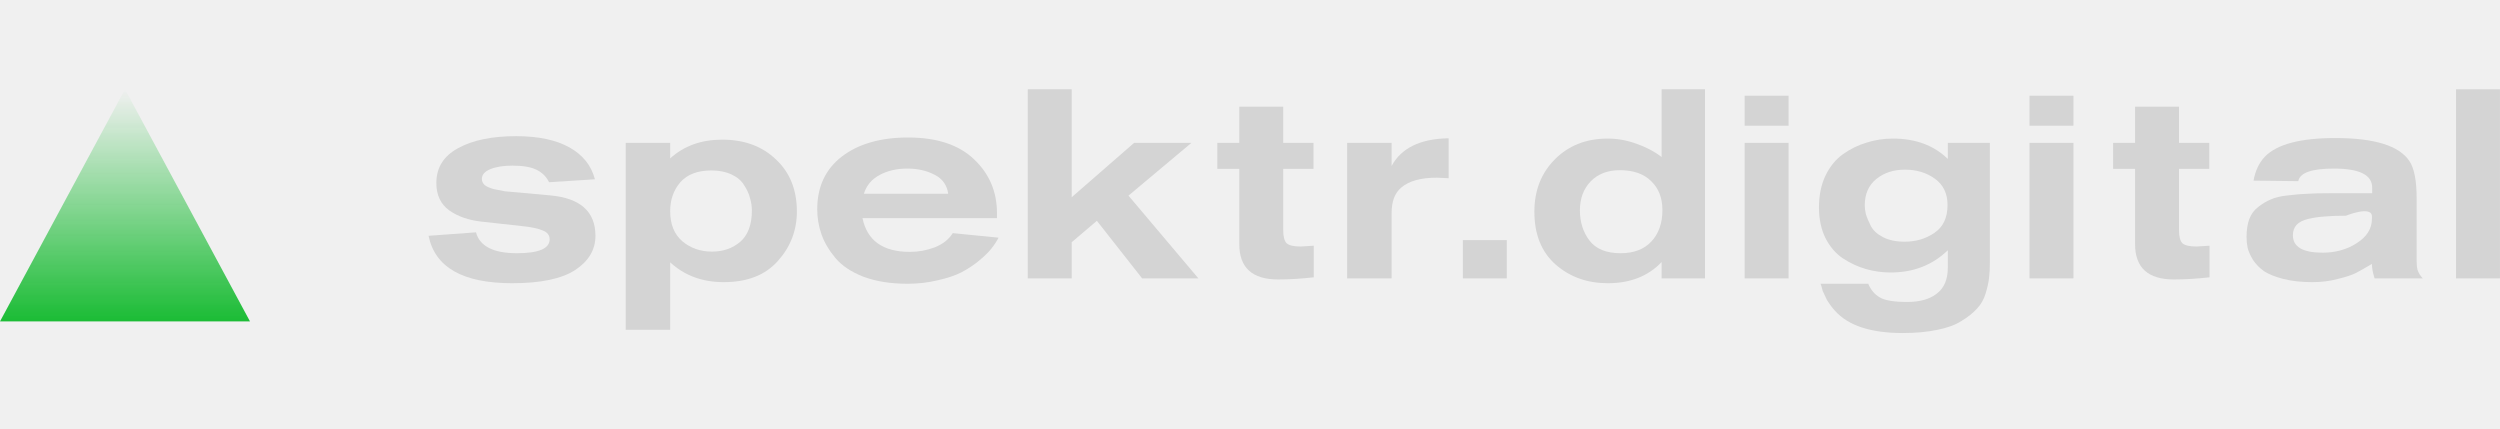
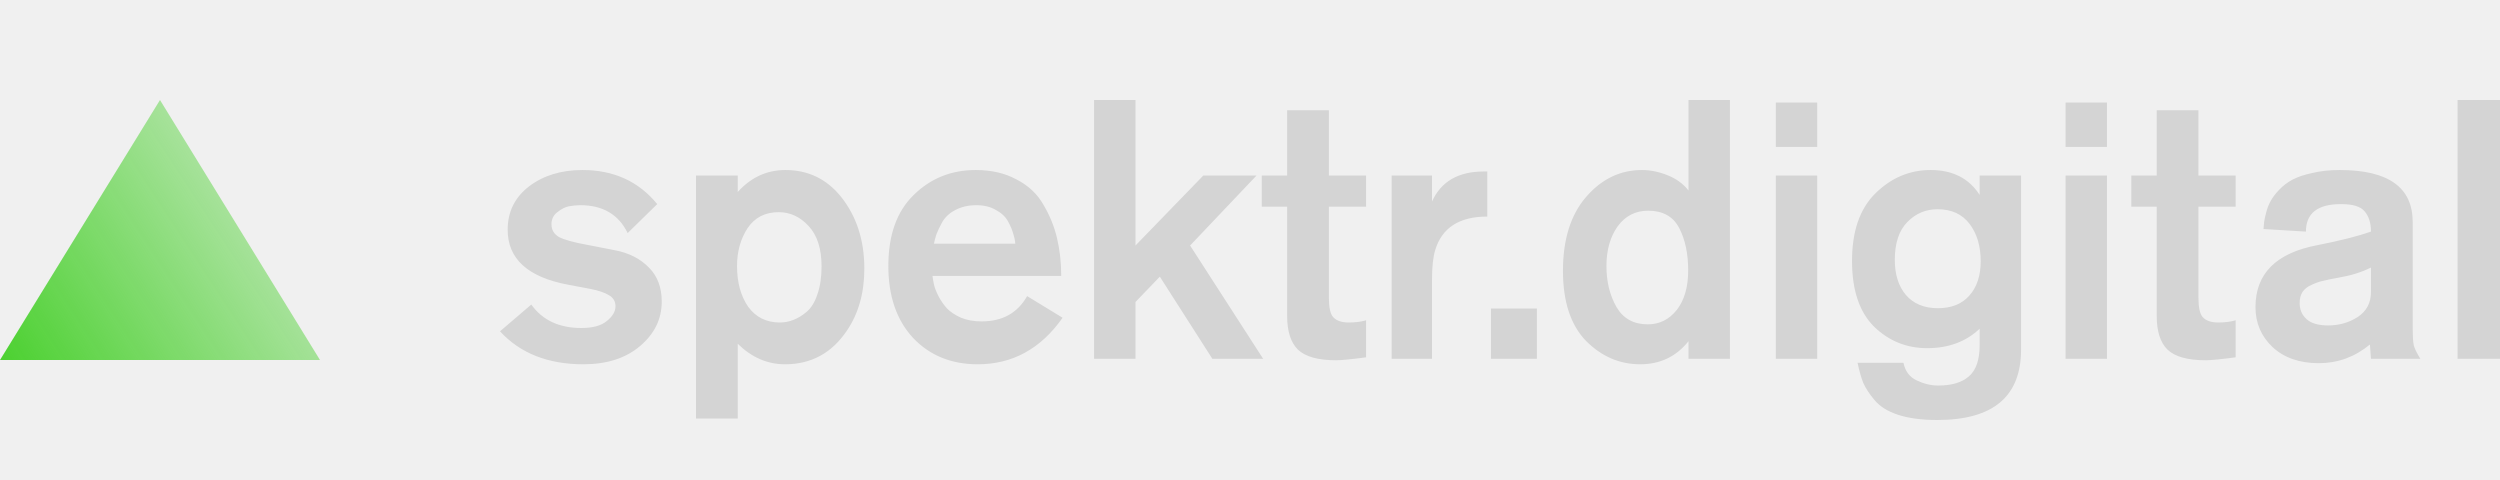
- <svg xmlns="http://www.w3.org/2000/svg" width="140" height="24" viewBox="0 0 140 24" fill="none" id="svg2" version="1.1">
-   <path d="M24 13.205L26.655 13.01C26.865 13.79 27.63 14.18 28.95 14.18C30.17 14.18 30.78 13.92 30.78 13.4C30.78 13.17 30.65 13.005 30.39 12.905C30.13 12.795 29.755 12.715 29.265 12.665L26.955 12.41C26.235 12.33 25.635 12.12 25.155 11.78C24.675 11.43 24.435 10.92 24.435 10.25C24.435 9.39 24.84 8.74 25.65 8.3C26.46 7.85 27.545 7.625 28.905 7.625C30.145 7.625 31.14 7.835 31.89 8.255C32.64 8.675 33.115 9.27 33.315 10.04L30.75 10.205C30.59 9.885 30.35 9.65 30.03 9.5C29.72 9.35 29.275 9.275 28.695 9.275C28.195 9.275 27.785 9.34 27.465 9.47C27.145 9.6 26.985 9.785 26.985 10.025C26.985 10.155 27.04 10.27 27.15 10.37C27.27 10.46 27.445 10.535 27.675 10.595C27.905 10.645 28.11 10.685 28.29 10.715C28.48 10.735 28.715 10.755 28.995 10.775L30.795 10.94C32.495 11.09 33.345 11.845 33.345 13.205C33.345 13.985 32.965 14.625 32.205 15.125C31.445 15.615 30.27 15.86 28.68 15.86C25.92 15.86 24.36 14.975 24 13.205Z" fill="#D4D4D4" id="path4" />
-   <path d="M35.04 8H37.53V8.87C38.3 8.17 39.27 7.82 40.44 7.82C41.68 7.82 42.685 8.19 43.455 8.93C44.235 9.66 44.625 10.63 44.625 11.84C44.625 12.9 44.27 13.825 43.56 14.615C42.86 15.405 41.85 15.8 40.53 15.8C39.33 15.8 38.33 15.43 37.53 14.69V18.47H35.04V8ZM37.53 11.825C37.53 12.555 37.755 13.115 38.205 13.505C38.665 13.895 39.22 14.09 39.87 14.09C40.5 14.09 41.03 13.905 41.46 13.535C41.89 13.155 42.105 12.575 42.105 11.795C42.105 11.555 42.07 11.32 42 11.09C41.94 10.85 41.83 10.61 41.67 10.37C41.52 10.12 41.285 9.92 40.965 9.77C40.645 9.62 40.27 9.545 39.84 9.545C39.07 9.545 38.49 9.765 38.1 10.205C37.72 10.645 37.53 11.185 37.53 11.825Z" fill="#D4D4D4" id="path6" />
-   <path d="M53.355 13.055L55.92 13.31C55.81 13.52 55.675 13.725 55.515 13.925C55.355 14.125 55.125 14.35 54.825 14.6C54.535 14.84 54.21 15.055 53.85 15.245C53.5 15.425 53.055 15.575 52.515 15.695C51.985 15.825 51.42 15.89 50.82 15.89C49.88 15.89 49.06 15.76 48.36 15.5C47.67 15.23 47.145 14.88 46.785 14.45C46.425 14.02 46.165 13.58 46.005 13.13C45.845 12.67 45.765 12.2 45.765 11.72C45.765 10.46 46.225 9.475 47.145 8.765C48.075 8.055 49.31 7.7 50.85 7.7C52.46 7.7 53.69 8.105 54.54 8.915C55.4 9.725 55.83 10.73 55.83 11.93V12.215L48.3 12.215C48.56 13.475 49.445 14.105 50.955 14.105C51.435 14.105 51.9 14.02 52.35 13.85C52.8 13.67 53.135 13.405 53.355 13.055ZM48.375 10.85H53.1C53.03 10.36 52.775 10.005 52.335 9.785C51.895 9.555 51.385 9.44 50.805 9.44C50.215 9.44 49.7 9.56 49.26 9.8C48.82 10.03 48.525 10.38 48.375 10.85Z" fill="#D4D4D4" id="path8" />
-   <path d="M67.11 15.59H63.96L61.425 12.365L60.015 13.565V15.59H57.555V5H60.015V11.045L63.51 8L66.72 8L63.195 10.955L67.11 15.59Z" fill="#D4D4D4" id="path10" />
-   <path d="M69.4 9.455H68.17V8H69.4V5.975L71.86 5.975V8L73.555 8V9.455H71.86V12.89C71.86 13.25 71.925 13.495 72.055 13.625C72.195 13.745 72.455 13.805 72.835 13.805C72.845 13.805 73.09 13.79 73.57 13.76V15.53C72.85 15.61 72.185 15.65 71.575 15.65C70.125 15.65 69.4 14.99 69.4 13.67V9.455Z" fill="#D4D4D4" id="path12" />
-   <path d="M81.125 9.98C80.805 9.96 80.585 9.95 80.465 9.95C79.565 9.95 78.9 10.135 78.47 10.505C78.11 10.805 77.93 11.28 77.93 11.93V15.59H75.44C75.44 12.626 75.44 10.964 75.44 8H77.93V9.29C78.47 8.3 79.51 7.785 81.05 7.745H81.125V9.98Z" fill="#D4D4D4" id="path14" />
-   <path d="M84.38 15.59H81.92V13.445H84.38V15.59Z" fill="#D4D4D4" id="path16" />
-   <path d="M95.48 15.59H93.05V14.675C92.3 15.465 91.295 15.86 90.035 15.86C88.885 15.86 87.91 15.51 87.11 14.81C86.32 14.11 85.925 13.125 85.925 11.855C85.925 10.665 86.31 9.685 87.08 8.915C87.85 8.145 88.835 7.76 90.035 7.76C90.585 7.76 91.13 7.86 91.67 8.06C92.21 8.25 92.67 8.495 93.05 8.795V5H95.48V15.59ZM93.095 11.765C93.095 11.085 92.885 10.545 92.465 10.145C92.055 9.735 91.47 9.53 90.71 9.53C90.03 9.53 89.485 9.74 89.075 10.16C88.675 10.58 88.475 11.12 88.475 11.78C88.475 12.44 88.655 13.005 89.015 13.475C89.375 13.945 89.955 14.18 90.755 14.18C91.495 14.18 92.07 13.96 92.48 13.52C92.89 13.08 93.095 12.495 93.095 11.765Z" fill="#D4D4D4" id="path18" />
-   <path d="M100.16 7.04H97.7V5.36L100.16 5.36V7.04ZM100.16 15.59H97.7V8H100.16V15.59Z" fill="#D4D4D4" id="path20" />
-   <path d="M111.432 8V14.72C111.432 15.04 111.417 15.325 111.387 15.575C111.357 15.825 111.292 16.115 111.192 16.445C111.092 16.775 110.927 17.06 110.697 17.3C110.477 17.54 110.192 17.765 109.842 17.975C109.502 18.195 109.052 18.36 108.492 18.47C107.932 18.59 107.287 18.65 106.557 18.65C104.757 18.65 103.487 18.23 102.747 17.39C102.657 17.29 102.572 17.185 102.492 17.075C102.422 16.975 102.362 16.885 102.312 16.805C102.272 16.725 102.227 16.63 102.177 16.52C102.127 16.41 102.092 16.335 102.072 16.295C102.062 16.255 102.042 16.18 102.012 16.07L101.952 15.89H104.622C104.762 16.23 104.977 16.485 105.267 16.655C105.557 16.825 106.072 16.91 106.812 16.91C107.522 16.91 108.077 16.75 108.477 16.43C108.877 16.12 109.077 15.64 109.077 14.99V14.015C108.217 14.845 107.152 15.26 105.882 15.26C105.402 15.26 104.937 15.195 104.487 15.065C104.037 14.935 103.607 14.735 103.197 14.465C102.797 14.195 102.472 13.815 102.222 13.325C101.982 12.835 101.862 12.265 101.862 11.615C101.862 10.945 101.982 10.355 102.222 9.845C102.472 9.325 102.802 8.92 103.212 8.63C103.622 8.34 104.062 8.125 104.532 7.985C105.002 7.835 105.492 7.76 106.002 7.76C107.272 7.76 108.297 8.14 109.077 8.9V8H111.432ZM109.062 11.48C109.062 10.84 108.827 10.35 108.357 10.01C107.887 9.67 107.327 9.5 106.677 9.5C106.037 9.5 105.502 9.675 105.072 10.025C104.642 10.375 104.427 10.865 104.427 11.495C104.427 11.645 104.447 11.81 104.487 11.99C104.537 12.16 104.627 12.375 104.757 12.635C104.887 12.895 105.117 13.11 105.447 13.28C105.777 13.45 106.182 13.535 106.662 13.535C107.292 13.535 107.847 13.37 108.327 13.04C108.817 12.71 109.062 12.19 109.062 11.48Z" fill="#D4D4D4" id="path22" />
-   <path d="M116.112 7.04H113.652V5.36L116.112 5.36V7.04ZM116.112 15.59H113.652V8H116.112V15.59Z" fill="#D4D4D4" id="path24" />
-   <path d="M119.564 9.455H118.334V8L119.564 8V5.975L122.024 5.975V8H123.719V9.455H122.024V12.89C122.024 13.25 122.089 13.495 122.219 13.625C122.359 13.745 122.619 13.805 122.999 13.805C123.009 13.805 123.254 13.79 123.734 13.76V15.53C123.014 15.61 122.349 15.65 121.739 15.65C120.289 15.65 119.564 14.99 119.564 13.67V9.455Z" fill="#D4D4D4" id="path26" />
-   <path d="M135.677 15.59H132.977C132.877 15.27 132.827 15 132.827 14.78C132.457 15 132.157 15.17 131.927 15.29C131.707 15.4 131.372 15.51 130.922 15.62C130.482 15.74 130.007 15.8 129.497 15.8C128.877 15.8 128.332 15.74 127.862 15.62C127.402 15.5 127.042 15.355 126.782 15.185C126.532 15.005 126.327 14.795 126.167 14.555C126.017 14.305 125.917 14.08 125.867 13.88C125.827 13.68 125.807 13.475 125.807 13.265C125.807 12.885 125.857 12.555 125.957 12.275C126.067 11.985 126.237 11.755 126.467 11.585C126.697 11.405 126.932 11.265 127.172 11.165C127.412 11.055 127.737 10.98 128.147 10.94C128.557 10.89 128.917 10.86 129.227 10.85C129.547 10.83 129.967 10.82 130.487 10.82H132.842V10.505C132.842 9.795 132.127 9.44 130.697 9.44C129.457 9.44 128.792 9.675 128.702 10.145C127.142 10.125 126.307 10.115 126.197 10.115C126.297 9.565 126.507 9.12 126.827 8.78C127.497 8.08 128.812 7.73 130.772 7.73C132.972 7.73 134.357 8.16 134.927 9.02C135.197 9.42 135.332 10.115 135.332 11.105V14.66C135.332 14.75 135.337 14.835 135.347 14.915C135.357 14.985 135.367 15.045 135.377 15.095C135.387 15.135 135.407 15.185 135.437 15.245C135.467 15.305 135.487 15.345 135.497 15.365C135.507 15.375 135.537 15.415 135.587 15.485C135.637 15.545 135.667 15.58 135.677 15.59ZM132.827 12.08C132.757 11.516 131.372 12.08 131.372 12.08C130.882 12.08 130.482 12.095 130.172 12.125C129.862 12.145 129.557 12.19 129.257 12.26C128.967 12.33 128.752 12.44 128.612 12.59C128.472 12.74 128.402 12.935 128.402 13.175C128.402 13.825 128.957 14.15 130.067 14.15C130.797 14.15 131.437 13.97 131.987 13.61C132.547 13.25 132.827 12.8 132.827 12.26C132.827 12.26 132.835 12.15 132.827 12.08Z" fill="#D4D4D4" id="path28" />
-   <path d="M139.997 15.59L137.537 15.59V5H139.997V15.59Z" fill="#D4D4D4" id="path30" />
-   <path d="M7 5L14 18H0L7 5Z" fill="url(#paint0_linear)" id="path32" />
-   <defs id="defs34">
-     <linearGradient id="paint0_linear" x1="7" y1="5" x2="7" y2="18" gradientUnits="userSpaceOnUse">
-       <stop stop-color="#1BBC35" stop-opacity="0" id="stop37" />
-       <stop offset="1" stop-color="#1BBC35" id="stop39" />
+ <svg xmlns="http://www.w3.org/2000/svg" width="125" height="24" viewBox="0 0 125 24" fill="none" id="svg2" version="1.1">
+   <g clip-path="url(#clip0)" id="g4">
+     <path d="M8 5L16 18H0L8 5Z" fill="url(#paint0_linear)" id="path6" />
+     <path d="M32.861 10.205L31.383 11.653C30.93 10.724 30.142 10.26 29.017 10.26C28.832 10.26 28.641 10.278 28.444 10.315C28.258 10.352 28.067 10.449 27.87 10.608C27.672 10.755 27.574 10.957 27.574 11.213C27.574 11.494 27.701 11.708 27.957 11.855C28.212 11.989 28.675 12.117 29.348 12.239L30.757 12.514C31.452 12.649 32.015 12.936 32.444 13.376C32.873 13.803 33.087 14.372 33.087 15.08C33.087 15.948 32.728 16.687 32.009 17.298C31.29 17.909 30.345 18.214 29.174 18.214C27.4 18.214 26.009 17.665 25 16.565L26.565 15.227C27.122 16.009 27.957 16.4 29.07 16.4C29.638 16.4 30.061 16.284 30.339 16.052C30.629 15.819 30.774 15.575 30.774 15.319C30.774 15.074 30.67 14.891 30.461 14.769C30.252 14.634 29.928 14.524 29.487 14.439L28.409 14.237C26.391 13.858 25.383 12.942 25.383 11.488C25.383 10.596 25.736 9.875 26.444 9.325C27.163 8.776 28.055 8.501 29.122 8.501C30.687 8.501 31.933 9.069 32.861 10.205ZM34.8 8.776H36.887V9.6C37.548 8.867 38.342 8.501 39.27 8.501C40.406 8.501 41.333 8.947 42.052 9.839C42.829 10.816 43.217 12.013 43.217 13.431C43.217 14.64 42.927 15.673 42.348 16.528C41.594 17.652 40.562 18.214 39.252 18.214C38.371 18.214 37.583 17.872 36.887 17.188V20.927H34.8V8.776ZM41.078 13.321C41.078 12.441 40.864 11.769 40.435 11.305C40.006 10.84 39.507 10.608 38.939 10.608C38.255 10.608 37.733 10.877 37.374 11.415C37.026 11.952 36.852 12.582 36.852 13.303C36.852 14.121 37.038 14.799 37.409 15.337C37.791 15.862 38.319 16.125 38.991 16.125C39.223 16.125 39.449 16.082 39.669 15.997C39.89 15.911 40.11 15.777 40.331 15.593C40.562 15.398 40.742 15.105 40.87 14.714C41.009 14.323 41.078 13.858 41.078 13.321ZM53.061 13.797H46.626C46.638 13.919 46.661 14.06 46.696 14.219C46.73 14.378 46.806 14.573 46.922 14.805C47.038 15.025 47.177 15.227 47.339 15.41C47.513 15.593 47.751 15.752 48.052 15.887C48.354 16.009 48.696 16.07 49.078 16.07C50.122 16.07 50.881 15.648 51.356 14.805L53.13 15.887C52.041 17.438 50.626 18.214 48.887 18.214C47.565 18.214 46.487 17.774 45.652 16.895C44.829 16.003 44.417 14.805 44.417 13.303C44.417 11.751 44.841 10.566 45.687 9.747C46.533 8.916 47.565 8.501 48.782 8.501C49.571 8.501 50.255 8.659 50.835 8.977C51.426 9.283 51.873 9.704 52.174 10.242C52.487 10.767 52.713 11.323 52.852 11.91C52.991 12.496 53.061 13.125 53.061 13.797ZM46.696 12.184H50.765C50.754 12.026 50.719 11.861 50.661 11.69C50.614 11.506 50.528 11.299 50.4 11.066C50.273 10.834 50.07 10.645 49.791 10.498C49.525 10.339 49.2 10.26 48.817 10.26C48.423 10.26 48.075 10.339 47.774 10.498C47.484 10.645 47.264 10.847 47.113 11.103C46.974 11.36 46.875 11.567 46.817 11.726C46.771 11.873 46.73 12.026 46.696 12.184ZM63.157 17.939H60.618L57.992 13.834L56.774 15.099V17.939H54.705V5H56.774V12.276L60.166 8.776H62.827L59.505 12.276L63.157 17.939ZM63.087 10.333V8.776H64.357V5.513H66.444V8.776H68.305V10.333H66.444V14.879C66.444 15.367 66.513 15.691 66.653 15.85C66.815 16.033 67.076 16.125 67.435 16.125C67.76 16.125 68.05 16.088 68.305 16.015V17.866C67.563 17.964 67.064 18.013 66.809 18.013C65.905 18.013 65.267 17.835 64.896 17.481C64.537 17.127 64.357 16.565 64.357 15.795V10.333H63.087ZM69.583 8.776H71.6V10.077C72.052 9.075 72.916 8.574 74.192 8.574H74.365V10.828C72.963 10.828 72.093 11.39 71.757 12.514C71.652 12.857 71.6 13.357 71.6 14.017V17.939H69.583V8.776ZM76.844 17.939H74.548V15.428H76.844V17.939ZM86.496 17.939H84.426V17.06C83.812 17.829 83.006 18.214 82.009 18.214C80.977 18.214 80.073 17.823 79.296 17.041C78.531 16.247 78.148 15.08 78.148 13.541C78.148 11.977 78.531 10.749 79.296 9.857C80.073 8.953 81.006 8.501 82.096 8.501C82.513 8.501 82.937 8.586 83.365 8.757C83.806 8.928 84.16 9.185 84.426 9.527V5H86.496V17.939ZM80.322 13.303C80.322 14.084 80.49 14.769 80.826 15.355C81.163 15.929 81.684 16.217 82.391 16.217C82.971 16.217 83.453 15.978 83.835 15.502C84.218 15.013 84.409 14.353 84.409 13.522C84.409 12.679 84.258 11.971 83.957 11.396C83.655 10.822 83.139 10.535 82.409 10.535C81.771 10.535 81.261 10.798 80.879 11.323C80.508 11.848 80.322 12.508 80.322 13.303ZM90.861 7.346H88.792V5.128H90.861V7.346ZM90.861 17.939H88.792V8.776H90.861V17.939ZM101.053 8.776V17.481C101.053 19.827 99.656 21 96.862 21C96.096 21 95.447 20.915 94.914 20.744C94.392 20.573 93.998 20.328 93.731 20.01C93.464 19.693 93.273 19.399 93.157 19.131C93.053 18.862 92.96 18.532 92.879 18.141H95.174C95.256 18.556 95.476 18.85 95.835 19.021C96.195 19.192 96.554 19.277 96.914 19.277C97.586 19.277 98.096 19.125 98.444 18.819C98.803 18.514 98.983 17.988 98.983 17.243V16.436C98.299 17.084 97.424 17.408 96.357 17.408C95.325 17.408 94.438 17.047 93.696 16.326C92.966 15.593 92.601 14.5 92.601 13.046C92.601 11.555 92.995 10.425 93.783 9.655C94.572 8.885 95.487 8.501 96.531 8.501C97.632 8.501 98.45 8.916 98.983 9.747V8.776H101.053ZM99.035 13.064C99.035 12.307 98.85 11.684 98.479 11.195C98.108 10.706 97.574 10.462 96.879 10.462C96.287 10.462 95.783 10.675 95.366 11.103C94.948 11.531 94.74 12.16 94.74 12.991C94.74 13.724 94.925 14.31 95.296 14.75C95.679 15.19 96.212 15.41 96.896 15.41C97.569 15.41 98.09 15.202 98.461 14.787C98.844 14.359 99.035 13.785 99.035 13.064ZM105.349 7.346H103.279V5.128H105.349V7.346ZM105.349 17.939H103.279V8.776H105.349V17.939ZM106.566 10.333V8.776H107.836V5.513H109.922V8.776H111.783V10.333H109.922V14.879C109.922 15.367 109.992 15.691 110.131 15.85C110.293 16.033 110.554 16.125 110.914 16.125C111.238 16.125 111.528 16.088 111.783 16.015V17.866C111.041 17.964 110.543 18.013 110.288 18.013C109.383 18.013 108.746 17.835 108.375 17.481C108.015 17.127 107.836 16.565 107.836 15.795V10.333H106.566ZM121.017 17.939H118.548L118.496 17.225C117.742 17.848 116.89 18.159 115.939 18.159C114.977 18.159 114.206 17.89 113.626 17.353C113.058 16.815 112.774 16.149 112.774 15.355C112.774 13.681 113.806 12.649 115.87 12.258C117.041 12.026 117.933 11.8 118.548 11.58C118.548 11.152 118.444 10.816 118.235 10.572C118.038 10.327 117.644 10.205 117.052 10.205C115.881 10.205 115.296 10.663 115.296 11.58L113.174 11.451C113.185 11.305 113.197 11.182 113.209 11.085C113.22 10.987 113.255 10.828 113.313 10.608C113.371 10.388 113.446 10.199 113.539 10.04C113.632 9.869 113.771 9.686 113.957 9.49C114.154 9.283 114.38 9.112 114.635 8.977C114.89 8.843 115.22 8.733 115.626 8.647C116.032 8.549 116.484 8.501 116.983 8.501C119.418 8.501 120.635 9.368 120.635 11.103V16.455C120.635 16.809 120.652 17.078 120.687 17.261C120.733 17.432 120.843 17.658 121.017 17.939ZM118.548 14.604V13.376C118.096 13.608 117.545 13.779 116.896 13.889C116.606 13.938 116.368 13.987 116.183 14.036C115.997 14.072 115.8 14.139 115.591 14.237C115.383 14.323 115.226 14.445 115.122 14.604C115.029 14.75 114.983 14.934 114.983 15.154C114.983 15.483 115.099 15.752 115.331 15.96C115.563 16.168 115.922 16.272 116.409 16.272C116.954 16.272 117.446 16.131 117.887 15.85C118.328 15.557 118.548 15.141 118.548 14.604ZM125 17.939H122.878V5H125V17.939Z" fill="#D4D4D4" id="path8" />
+   </g>
+   <defs id="defs10">
+     <linearGradient id="paint0_linear" x1="14.872" y1="8.672" x2="0.17" y2="18.295" gradientUnits="userSpaceOnUse">
+       <stop stop-color="#4DD132" stop-opacity="0.3" id="stop13" />
+       <stop offset="0.987" stop-color="#4DD132" id="stop15" />
    </linearGradient>
+     <clipPath id="clip0">
+       <rect width="125" height="24" fill="white" id="rect18" />
+     </clipPath>
  </defs>
</svg>
